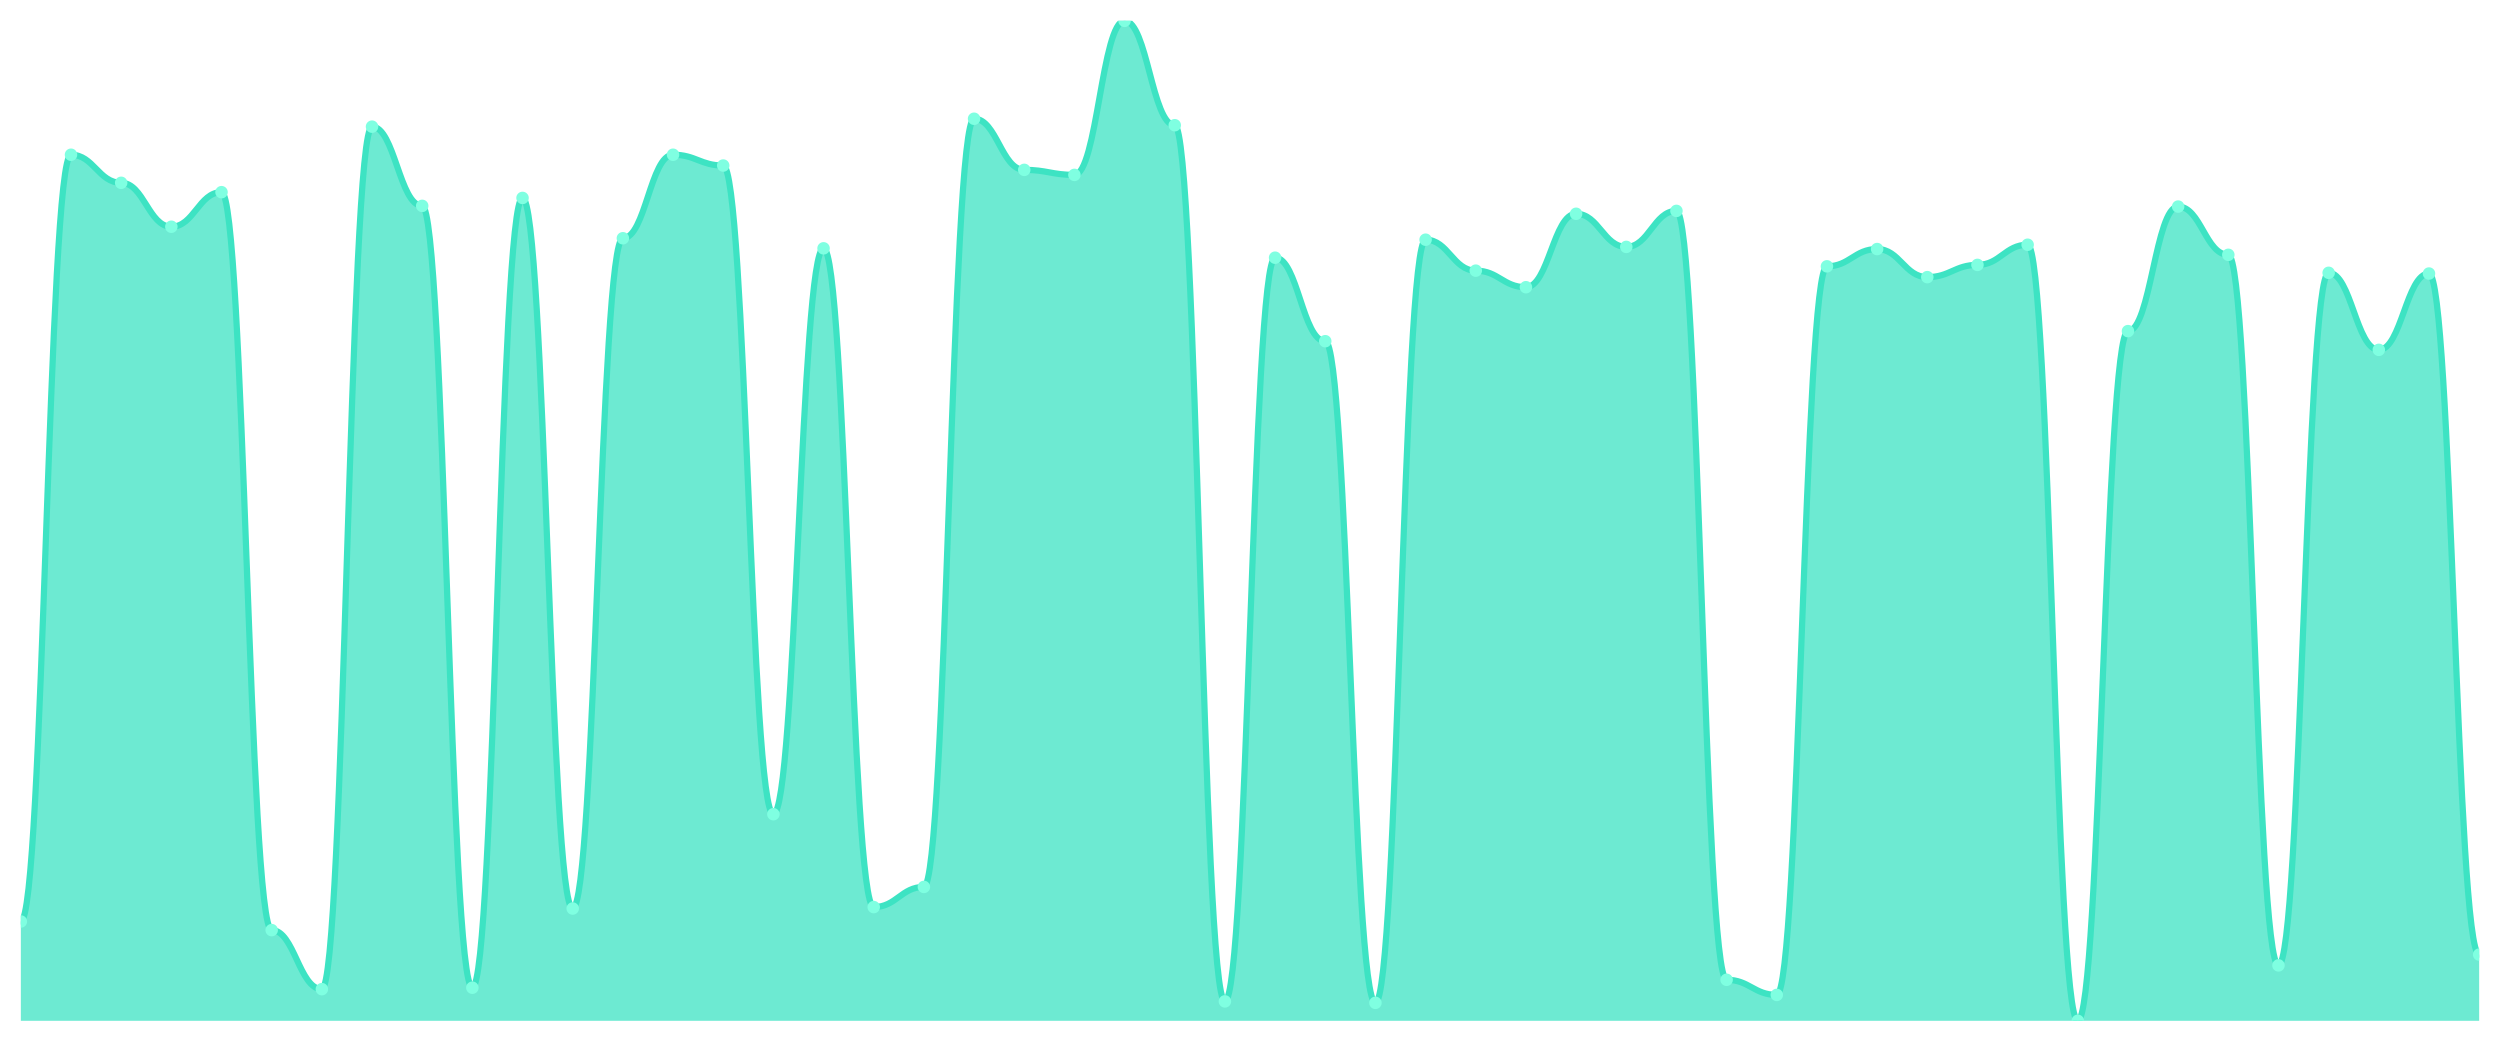
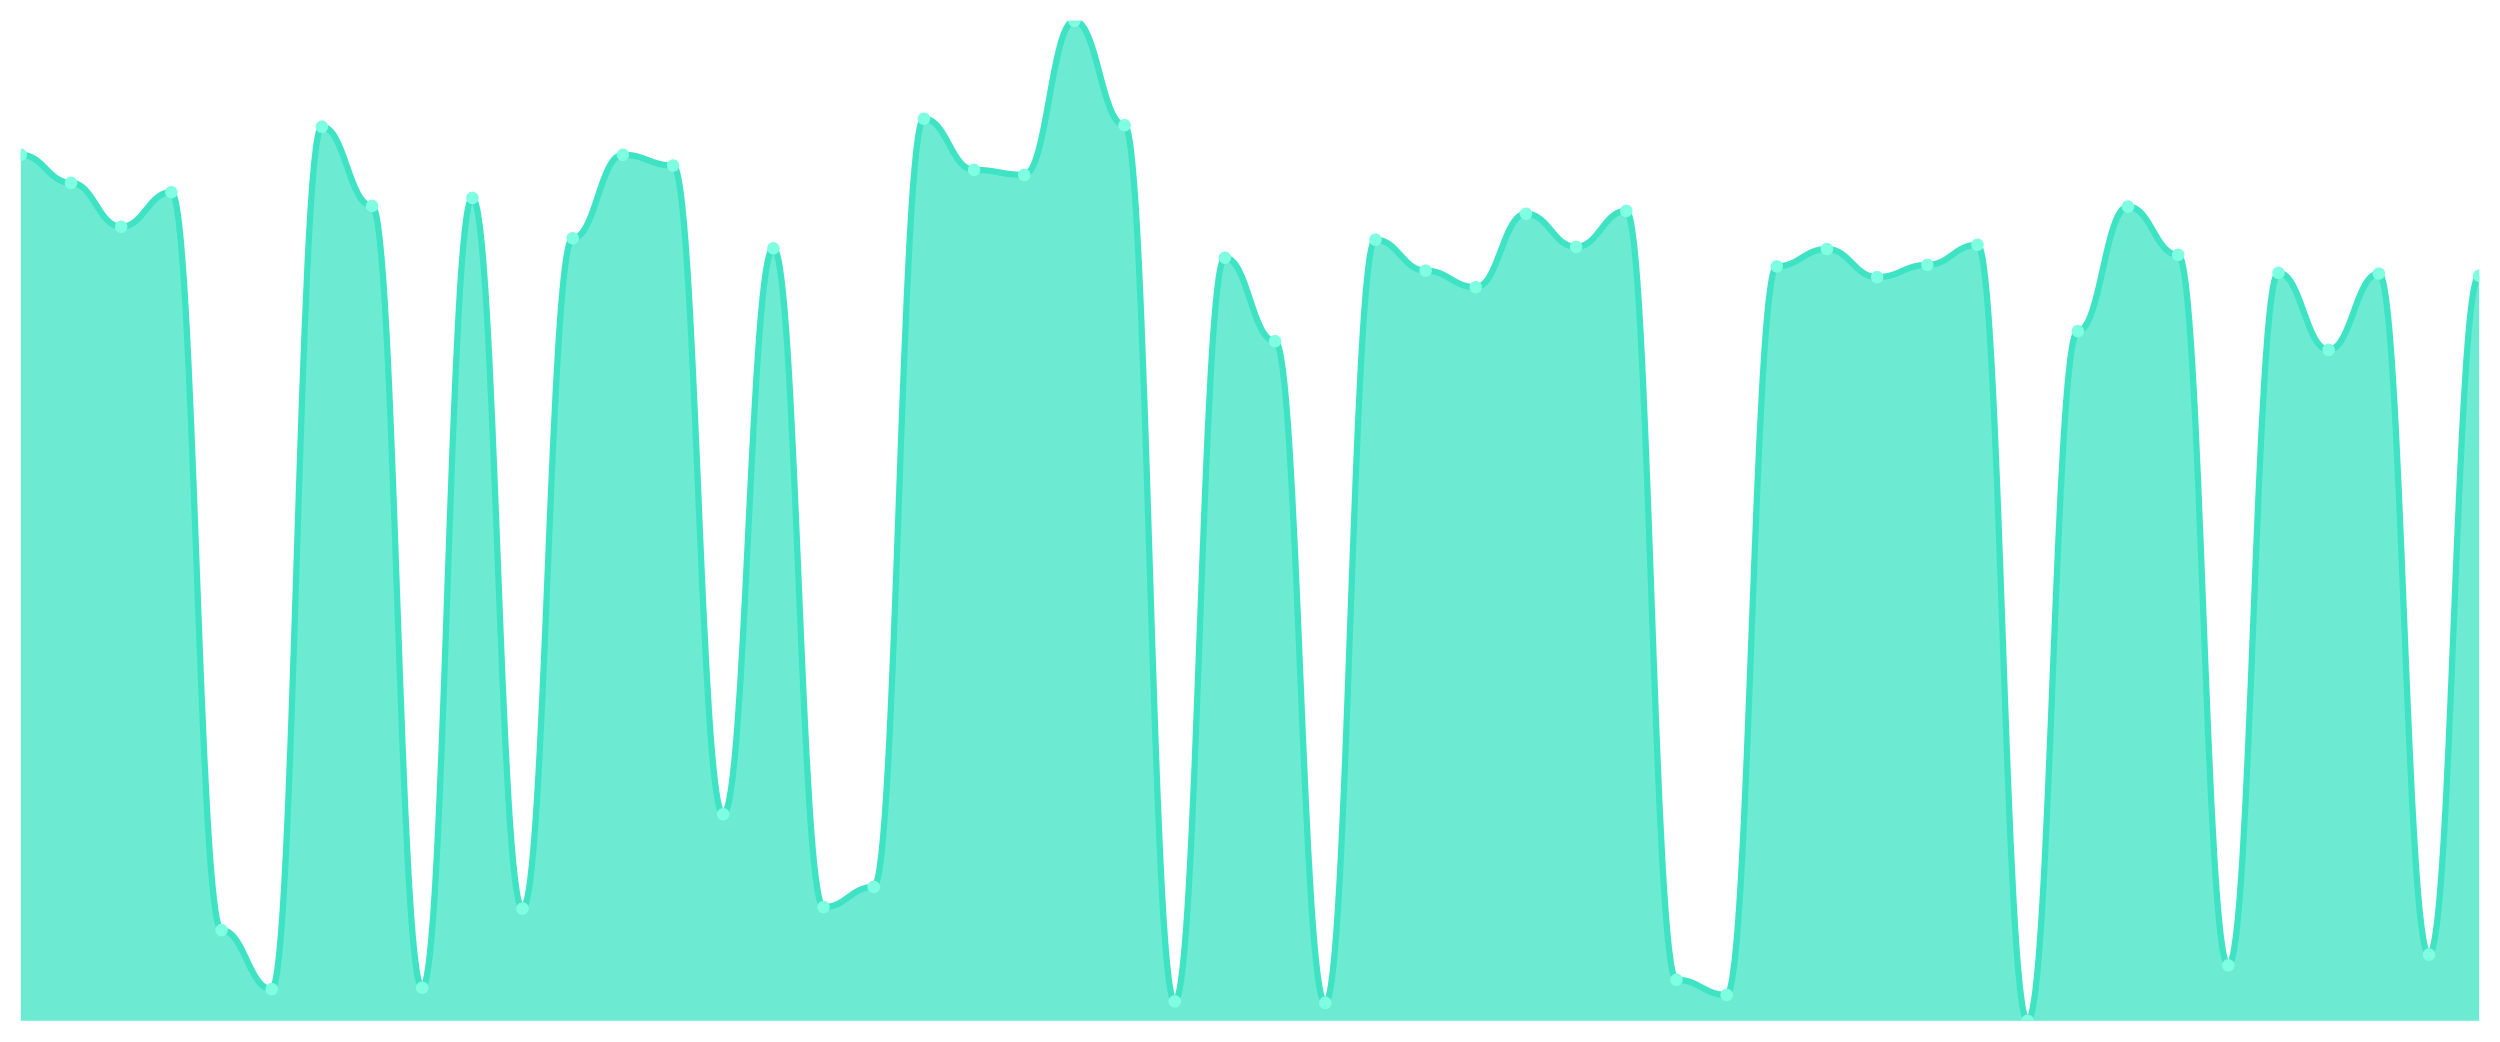
<svg xmlns="http://www.w3.org/2000/svg" viewBox="0 0 1200 500" width="1200" height="500">
  <defs>
    <clipPath id="c">
      <rect x="10" y="10" width="1180" height="480" />
    </clipPath>
  </defs>
  <rect width="1200" height="500" fill="none" />
  <g clip-path="url(#c)">
-     <path d="M 10,490 L 10,442.311 C 20.837,442.311 23.245,74.276 34.082,74.276 C 44.918,74.276 47.327,87.754 58.163,87.754 C 69,87.754 71.408,108.834 82.245,108.834 C 93.082,108.834 95.49,92.246 106.327,92.246 C 117.163,92.246 119.571,446.458 130.408,446.458 C 141.245,446.458 143.653,474.795 154.49,474.795 C 165.327,474.795 167.735,60.799 178.571,60.799 C 189.408,60.799 191.816,98.812 202.653,98.812 C 213.49,98.812 215.898,474.104 226.735,474.104 C 237.571,474.104 239.98,95.011 250.816,95.011 C 261.653,95.011 264.061,436.091 274.898,436.091 C 285.735,436.091 288.143,114.363 298.98,114.363 C 309.816,114.363 312.224,74.276 323.061,74.276 C 333.898,74.276 336.306,79.46 347.143,79.46 C 357.98,79.46 360.388,390.821 371.224,390.821 C 382.061,390.821 384.469,119.201 395.306,119.201 C 406.143,119.201 408.551,435.4 419.388,435.4 C 430.224,435.4 432.633,425.724 443.469,425.724 C 454.306,425.724 456.714,56.998 467.551,56.998 C 478.388,56.998 480.796,81.533 491.633,81.533 C 502.469,81.533 504.878,83.952 515.714,83.952 C 526.551,83.952 528.959,10 539.796,10 C 550.633,10 553.041,60.108 563.878,60.108 C 574.714,60.108 577.122,480.67 587.959,480.67 C 598.796,480.67 601.204,123.693 612.041,123.693 C 622.878,123.693 625.286,163.78 636.122,163.78 C 646.959,163.78 649.367,481.361 660.204,481.361 C 671.041,481.361 673.449,115.054 684.286,115.054 C 695.122,115.054 697.531,129.914 708.367,129.914 C 719.204,129.914 721.612,137.862 732.449,137.862 C 743.286,137.862 745.694,102.613 756.531,102.613 C 767.367,102.613 769.776,118.51 780.612,118.51 C 791.449,118.51 793.857,101.231 804.694,101.231 C 815.531,101.231 817.939,470.302 828.776,470.302 C 839.612,470.302 842.02,477.559 852.857,477.559 C 863.694,477.559 866.102,127.84 876.939,127.84 C 887.776,127.84 890.184,119.546 901.02,119.546 C 911.857,119.546 914.265,133.024 925.102,133.024 C 935.939,133.024 938.347,127.149 949.184,127.149 C 960.02,127.149 962.429,117.473 973.265,117.473 C 984.102,117.473 986.51,490 997.347,490 C 1008.184,490 1010.592,158.942 1021.429,158.942 C 1032.265,158.942 1034.673,99.158 1045.51,99.158 C 1056.347,99.158 1058.755,122.311 1069.592,122.311 C 1080.429,122.311 1082.837,463.391 1093.673,463.391 C 1104.51,463.391 1106.918,130.95 1117.755,130.95 C 1128.592,130.95 1131,167.927 1141.837,167.927 C 1152.673,167.927 1155.082,131.296 1165.918,131.296 C 1176.755,131.296 1179.163,458.207 1190,458.207 L 1190,490 Z" fill="rgba(61,227,195,0.75)" />
-     <path d="M 10,442.311 C 20.837,442.311 23.245,74.276 34.082,74.276 C 44.918,74.276 47.327,87.754 58.163,87.754 C 69,87.754 71.408,108.834 82.245,108.834 C 93.082,108.834 95.49,92.246 106.327,92.246 C 117.163,92.246 119.571,446.458 130.408,446.458 C 141.245,446.458 143.653,474.795 154.49,474.795 C 165.327,474.795 167.735,60.799 178.571,60.799 C 189.408,60.799 191.816,98.812 202.653,98.812 C 213.49,98.812 215.898,474.104 226.735,474.104 C 237.571,474.104 239.98,95.011 250.816,95.011 C 261.653,95.011 264.061,436.091 274.898,436.091 C 285.735,436.091 288.143,114.363 298.98,114.363 C 309.816,114.363 312.224,74.276 323.061,74.276 C 333.898,74.276 336.306,79.46 347.143,79.46 C 357.98,79.46 360.388,390.821 371.224,390.821 C 382.061,390.821 384.469,119.201 395.306,119.201 C 406.143,119.201 408.551,435.4 419.388,435.4 C 430.224,435.4 432.633,425.724 443.469,425.724 C 454.306,425.724 456.714,56.998 467.551,56.998 C 478.388,56.998 480.796,81.533 491.633,81.533 C 502.469,81.533 504.878,83.952 515.714,83.952 C 526.551,83.952 528.959,10 539.796,10 C 550.633,10 553.041,60.108 563.878,60.108 C 574.714,60.108 577.122,480.67 587.959,480.67 C 598.796,480.67 601.204,123.693 612.041,123.693 C 622.878,123.693 625.286,163.78 636.122,163.78 C 646.959,163.78 649.367,481.361 660.204,481.361 C 671.041,481.361 673.449,115.054 684.286,115.054 C 695.122,115.054 697.531,129.914 708.367,129.914 C 719.204,129.914 721.612,137.862 732.449,137.862 C 743.286,137.862 745.694,102.613 756.531,102.613 C 767.367,102.613 769.776,118.51 780.612,118.51 C 791.449,118.51 793.857,101.231 804.694,101.231 C 815.531,101.231 817.939,470.302 828.776,470.302 C 839.612,470.302 842.02,477.559 852.857,477.559 C 863.694,477.559 866.102,127.84 876.939,127.84 C 887.776,127.84 890.184,119.546 901.02,119.546 C 911.857,119.546 914.265,133.024 925.102,133.024 C 935.939,133.024 938.347,127.149 949.184,127.149 C 960.02,127.149 962.429,117.473 973.265,117.473 C 984.102,117.473 986.51,490 997.347,490 C 1008.184,490 1010.592,158.942 1021.429,158.942 C 1032.265,158.942 1034.673,99.158 1045.51,99.158 C 1056.347,99.158 1058.755,122.311 1069.592,122.311 C 1080.429,122.311 1082.837,463.391 1093.673,463.391 C 1104.51,463.391 1106.918,130.95 1117.755,130.95 C 1128.592,130.95 1131,167.927 1141.837,167.927 C 1152.673,167.927 1155.082,131.296 1165.918,131.296 C 1176.755,131.296 1179.163,458.207 1190,458.207" fill="none" stroke="#3de3c3" stroke-width="3" stroke-linecap="round" stroke-linejoin="round" />
-     <circle cx="10" cy="442.311" r="3" fill="#7fffe1" />
-     <circle cx="34.082" cy="74.276" r="3" fill="#7fffe1" />
-     <circle cx="58.163" cy="87.754" r="3" fill="#7fffe1" />
-     <circle cx="82.245" cy="108.834" r="3" fill="#7fffe1" />
-     <circle cx="106.327" cy="92.246" r="3" fill="#7fffe1" />
-     <circle cx="130.408" cy="446.458" r="3" fill="#7fffe1" />
-     <circle cx="154.49" cy="474.795" r="3" fill="#7fffe1" />
-     <circle cx="178.571" cy="60.799" r="3" fill="#7fffe1" />
-     <circle cx="202.653" cy="98.812" r="3" fill="#7fffe1" />
-     <circle cx="226.735" cy="474.104" r="3" fill="#7fffe1" />
-     <circle cx="250.816" cy="95.011" r="3" fill="#7fffe1" />
-     <circle cx="274.898" cy="436.091" r="3" fill="#7fffe1" />
-     <circle cx="298.98" cy="114.363" r="3" fill="#7fffe1" />
-     <circle cx="323.061" cy="74.276" r="3" fill="#7fffe1" />
-     <circle cx="347.143" cy="79.46" r="3" fill="#7fffe1" />
-     <circle cx="371.224" cy="390.821" r="3" fill="#7fffe1" />
-     <circle cx="395.306" cy="119.201" r="3" fill="#7fffe1" />
-     <circle cx="419.388" cy="435.4" r="3" fill="#7fffe1" />
-     <circle cx="443.469" cy="425.724" r="3" fill="#7fffe1" />
-     <circle cx="467.551" cy="56.998" r="3" fill="#7fffe1" />
-     <circle cx="491.633" cy="81.533" r="3" fill="#7fffe1" />
-     <circle cx="515.714" cy="83.952" r="3" fill="#7fffe1" />
-     <circle cx="539.796" cy="10" r="3" fill="#7fffe1" />
-     <circle cx="563.878" cy="60.108" r="3" fill="#7fffe1" />
-     <circle cx="587.959" cy="480.67" r="3" fill="#7fffe1" />
-     <circle cx="612.041" cy="123.693" r="3" fill="#7fffe1" />
-     <circle cx="636.122" cy="163.78" r="3" fill="#7fffe1" />
-     <circle cx="660.204" cy="481.361" r="3" fill="#7fffe1" />
-     <circle cx="684.286" cy="115.054" r="3" fill="#7fffe1" />
-     <circle cx="708.367" cy="129.914" r="3" fill="#7fffe1" />
-     <circle cx="732.449" cy="137.862" r="3" fill="#7fffe1" />
-     <circle cx="756.531" cy="102.613" r="3" fill="#7fffe1" />
-     <circle cx="780.612" cy="118.51" r="3" fill="#7fffe1" />
-     <circle cx="804.694" cy="101.231" r="3" fill="#7fffe1" />
-     <circle cx="828.776" cy="470.302" r="3" fill="#7fffe1" />
-     <circle cx="852.857" cy="477.559" r="3" fill="#7fffe1" />
-     <circle cx="876.939" cy="127.84" r="3" fill="#7fffe1" />
-     <circle cx="901.02" cy="119.546" r="3" fill="#7fffe1" />
-     <circle cx="925.102" cy="133.024" r="3" fill="#7fffe1" />
-     <circle cx="949.184" cy="127.149" r="3" fill="#7fffe1" />
-     <circle cx="973.265" cy="117.473" r="3" fill="#7fffe1" />
-     <circle cx="997.347" cy="490" r="3" fill="#7fffe1" />
-     <circle cx="1021.429" cy="158.942" r="3" fill="#7fffe1" />
-     <circle cx="1045.51" cy="99.158" r="3" fill="#7fffe1" />
-     <circle cx="1069.592" cy="122.311" r="3" fill="#7fffe1" />
-     <circle cx="1093.673" cy="463.391" r="3" fill="#7fffe1" />
-     <circle cx="1117.755" cy="130.95" r="3" fill="#7fffe1" />
-     <circle cx="1141.837" cy="167.927" r="3" fill="#7fffe1" />
-     <circle cx="1165.918" cy="131.296" r="3" fill="#7fffe1" />
-     <circle cx="1190" cy="458.207" r="3" fill="#7fffe1" />
+     <path d="M 10,490 L 10,74.276 C 20.837,74.276 23.245,87.754 34.082,87.754 C 44.918,87.754 47.327,108.834 58.163,108.834 C 69,108.834 71.408,92.246 82.245,92.246 C 93.082,92.246 95.49,446.458 106.327,446.458 C 117.163,446.458 119.571,474.795 130.408,474.795 C 141.245,474.795 143.653,60.799 154.49,60.799 C 165.327,60.799 167.735,98.812 178.571,98.812 C 189.408,98.812 191.816,474.104 202.653,474.104 C 213.49,474.104 215.898,95.011 226.735,95.011 C 237.571,95.011 239.98,436.091 250.816,436.091 C 261.653,436.091 264.061,114.363 274.898,114.363 C 285.735,114.363 288.143,74.276 298.98,74.276 C 309.816,74.276 312.224,79.46 323.061,79.46 C 333.898,79.46 336.306,390.821 347.143,390.821 C 357.98,390.821 360.388,119.201 371.224,119.201 C 382.061,119.201 384.469,435.4 395.306,435.4 C 406.143,435.4 408.551,425.724 419.388,425.724 C 430.224,425.724 432.633,56.998 443.469,56.998 C 454.306,56.998 456.714,81.533 467.551,81.533 C 478.388,81.533 480.796,83.952 491.633,83.952 C 502.469,83.952 504.878,10 515.714,10 C 526.551,10 528.959,60.108 539.796,60.108 C 550.633,60.108 553.041,480.67 563.878,480.67 C 574.714,480.67 577.122,123.693 587.959,123.693 C 598.796,123.693 601.204,163.78 612.041,163.78 C 622.878,163.78 625.286,481.361 636.122,481.361 C 646.959,481.361 649.367,115.054 660.204,115.054 C 671.041,115.054 673.449,129.914 684.286,129.914 C 695.122,129.914 697.531,137.862 708.367,137.862 C 719.204,137.862 721.612,102.613 732.449,102.613 C 743.286,102.613 745.694,118.51 756.531,118.51 C 767.367,118.51 769.776,101.231 780.612,101.231 C 791.449,101.231 793.857,470.302 804.694,470.302 C 815.531,470.302 817.939,477.559 828.776,477.559 C 839.612,477.559 842.02,127.84 852.857,127.84 C 863.694,127.84 866.102,119.546 876.939,119.546 C 887.776,119.546 890.184,133.024 901.02,133.024 C 911.857,133.024 914.265,127.149 925.102,127.149 C 935.939,127.149 938.347,117.473 949.184,117.473 C 960.02,117.473 962.429,490 973.265,490 C 984.102,490 986.51,158.942 997.347,158.942 C 1008.184,158.942 1010.592,99.158 1021.429,99.158 C 1032.265,99.158 1034.673,122.311 1045.51,122.311 C 1056.347,122.311 1058.755,463.391 1069.592,463.391 C 1080.429,463.391 1082.837,130.95 1093.673,130.95 C 1104.51,130.95 1106.918,167.927 1117.755,167.927 C 1128.592,167.927 1131,131.296 1141.837,131.296 C 1152.673,131.296 1155.082,458.207 1165.918,458.207 C 1176.755,458.207 1179.163,132.333 1190,132.333 L 1190,490 Z" fill="rgba(61,227,195,0.75)" />
+     <path d="M 10,74.276 C 20.837,74.276 23.245,87.754 34.082,87.754 C 44.918,87.754 47.327,108.834 58.163,108.834 C 69,108.834 71.408,92.246 82.245,92.246 C 93.082,92.246 95.49,446.458 106.327,446.458 C 117.163,446.458 119.571,474.795 130.408,474.795 C 141.245,474.795 143.653,60.799 154.49,60.799 C 165.327,60.799 167.735,98.812 178.571,98.812 C 189.408,98.812 191.816,474.104 202.653,474.104 C 213.49,474.104 215.898,95.011 226.735,95.011 C 237.571,95.011 239.98,436.091 250.816,436.091 C 261.653,436.091 264.061,114.363 274.898,114.363 C 285.735,114.363 288.143,74.276 298.98,74.276 C 309.816,74.276 312.224,79.46 323.061,79.46 C 333.898,79.46 336.306,390.821 347.143,390.821 C 357.98,390.821 360.388,119.201 371.224,119.201 C 382.061,119.201 384.469,435.4 395.306,435.4 C 406.143,435.4 408.551,425.724 419.388,425.724 C 430.224,425.724 432.633,56.998 443.469,56.998 C 454.306,56.998 456.714,81.533 467.551,81.533 C 478.388,81.533 480.796,83.952 491.633,83.952 C 502.469,83.952 504.878,10 515.714,10 C 526.551,10 528.959,60.108 539.796,60.108 C 550.633,60.108 553.041,480.67 563.878,480.67 C 574.714,480.67 577.122,123.693 587.959,123.693 C 598.796,123.693 601.204,163.78 612.041,163.78 C 622.878,163.78 625.286,481.361 636.122,481.361 C 646.959,481.361 649.367,115.054 660.204,115.054 C 671.041,115.054 673.449,129.914 684.286,129.914 C 695.122,129.914 697.531,137.862 708.367,137.862 C 719.204,137.862 721.612,102.613 732.449,102.613 C 743.286,102.613 745.694,118.51 756.531,118.51 C 767.367,118.51 769.776,101.231 780.612,101.231 C 791.449,101.231 793.857,470.302 804.694,470.302 C 815.531,470.302 817.939,477.559 828.776,477.559 C 839.612,477.559 842.02,127.84 852.857,127.84 C 863.694,127.84 866.102,119.546 876.939,119.546 C 887.776,119.546 890.184,133.024 901.02,133.024 C 911.857,133.024 914.265,127.149 925.102,127.149 C 935.939,127.149 938.347,117.473 949.184,117.473 C 960.02,117.473 962.429,490 973.265,490 C 984.102,490 986.51,158.942 997.347,158.942 C 1008.184,158.942 1010.592,99.158 1021.429,99.158 C 1032.265,99.158 1034.673,122.311 1045.51,122.311 C 1056.347,122.311 1058.755,463.391 1069.592,463.391 C 1080.429,463.391 1082.837,130.95 1093.673,130.95 C 1104.51,130.95 1106.918,167.927 1117.755,167.927 C 1128.592,167.927 1131,131.296 1141.837,131.296 C 1152.673,131.296 1155.082,458.207 1165.918,458.207 C 1176.755,458.207 1179.163,132.333 1190,132.333" fill="none" stroke="#3de3c3" stroke-width="3" stroke-linecap="round" stroke-linejoin="round" />
+     <circle cx="10" cy="74.276" r="3" fill="#7fffe1" />
+     <circle cx="34.082" cy="87.754" r="3" fill="#7fffe1" />
+     <circle cx="58.163" cy="108.834" r="3" fill="#7fffe1" />
+     <circle cx="82.245" cy="92.246" r="3" fill="#7fffe1" />
+     <circle cx="106.327" cy="446.458" r="3" fill="#7fffe1" />
+     <circle cx="130.408" cy="474.795" r="3" fill="#7fffe1" />
+     <circle cx="154.49" cy="60.799" r="3" fill="#7fffe1" />
+     <circle cx="178.571" cy="98.812" r="3" fill="#7fffe1" />
+     <circle cx="202.653" cy="474.104" r="3" fill="#7fffe1" />
+     <circle cx="226.735" cy="95.011" r="3" fill="#7fffe1" />
+     <circle cx="250.816" cy="436.091" r="3" fill="#7fffe1" />
+     <circle cx="274.898" cy="114.363" r="3" fill="#7fffe1" />
+     <circle cx="298.98" cy="74.276" r="3" fill="#7fffe1" />
+     <circle cx="323.061" cy="79.46" r="3" fill="#7fffe1" />
+     <circle cx="347.143" cy="390.821" r="3" fill="#7fffe1" />
+     <circle cx="371.224" cy="119.201" r="3" fill="#7fffe1" />
+     <circle cx="395.306" cy="435.4" r="3" fill="#7fffe1" />
+     <circle cx="419.388" cy="425.724" r="3" fill="#7fffe1" />
+     <circle cx="443.469" cy="56.998" r="3" fill="#7fffe1" />
+     <circle cx="467.551" cy="81.533" r="3" fill="#7fffe1" />
+     <circle cx="491.633" cy="83.952" r="3" fill="#7fffe1" />
+     <circle cx="515.714" cy="10" r="3" fill="#7fffe1" />
+     <circle cx="539.796" cy="60.108" r="3" fill="#7fffe1" />
+     <circle cx="563.878" cy="480.67" r="3" fill="#7fffe1" />
+     <circle cx="587.959" cy="123.693" r="3" fill="#7fffe1" />
+     <circle cx="612.041" cy="163.78" r="3" fill="#7fffe1" />
+     <circle cx="636.122" cy="481.361" r="3" fill="#7fffe1" />
+     <circle cx="660.204" cy="115.054" r="3" fill="#7fffe1" />
+     <circle cx="684.286" cy="129.914" r="3" fill="#7fffe1" />
+     <circle cx="708.367" cy="137.862" r="3" fill="#7fffe1" />
+     <circle cx="732.449" cy="102.613" r="3" fill="#7fffe1" />
+     <circle cx="756.531" cy="118.51" r="3" fill="#7fffe1" />
+     <circle cx="780.612" cy="101.231" r="3" fill="#7fffe1" />
+     <circle cx="804.694" cy="470.302" r="3" fill="#7fffe1" />
+     <circle cx="828.776" cy="477.559" r="3" fill="#7fffe1" />
+     <circle cx="852.857" cy="127.84" r="3" fill="#7fffe1" />
+     <circle cx="876.939" cy="119.546" r="3" fill="#7fffe1" />
+     <circle cx="901.02" cy="133.024" r="3" fill="#7fffe1" />
+     <circle cx="925.102" cy="127.149" r="3" fill="#7fffe1" />
+     <circle cx="949.184" cy="117.473" r="3" fill="#7fffe1" />
+     <circle cx="973.265" cy="490" r="3" fill="#7fffe1" />
+     <circle cx="997.347" cy="158.942" r="3" fill="#7fffe1" />
+     <circle cx="1021.429" cy="99.158" r="3" fill="#7fffe1" />
+     <circle cx="1045.51" cy="122.311" r="3" fill="#7fffe1" />
+     <circle cx="1069.592" cy="463.391" r="3" fill="#7fffe1" />
+     <circle cx="1093.673" cy="130.95" r="3" fill="#7fffe1" />
+     <circle cx="1117.755" cy="167.927" r="3" fill="#7fffe1" />
+     <circle cx="1141.837" cy="131.296" r="3" fill="#7fffe1" />
+     <circle cx="1165.918" cy="458.207" r="3" fill="#7fffe1" />
+     <circle cx="1190" cy="132.333" r="3" fill="#7fffe1" />
  </g>
</svg>
